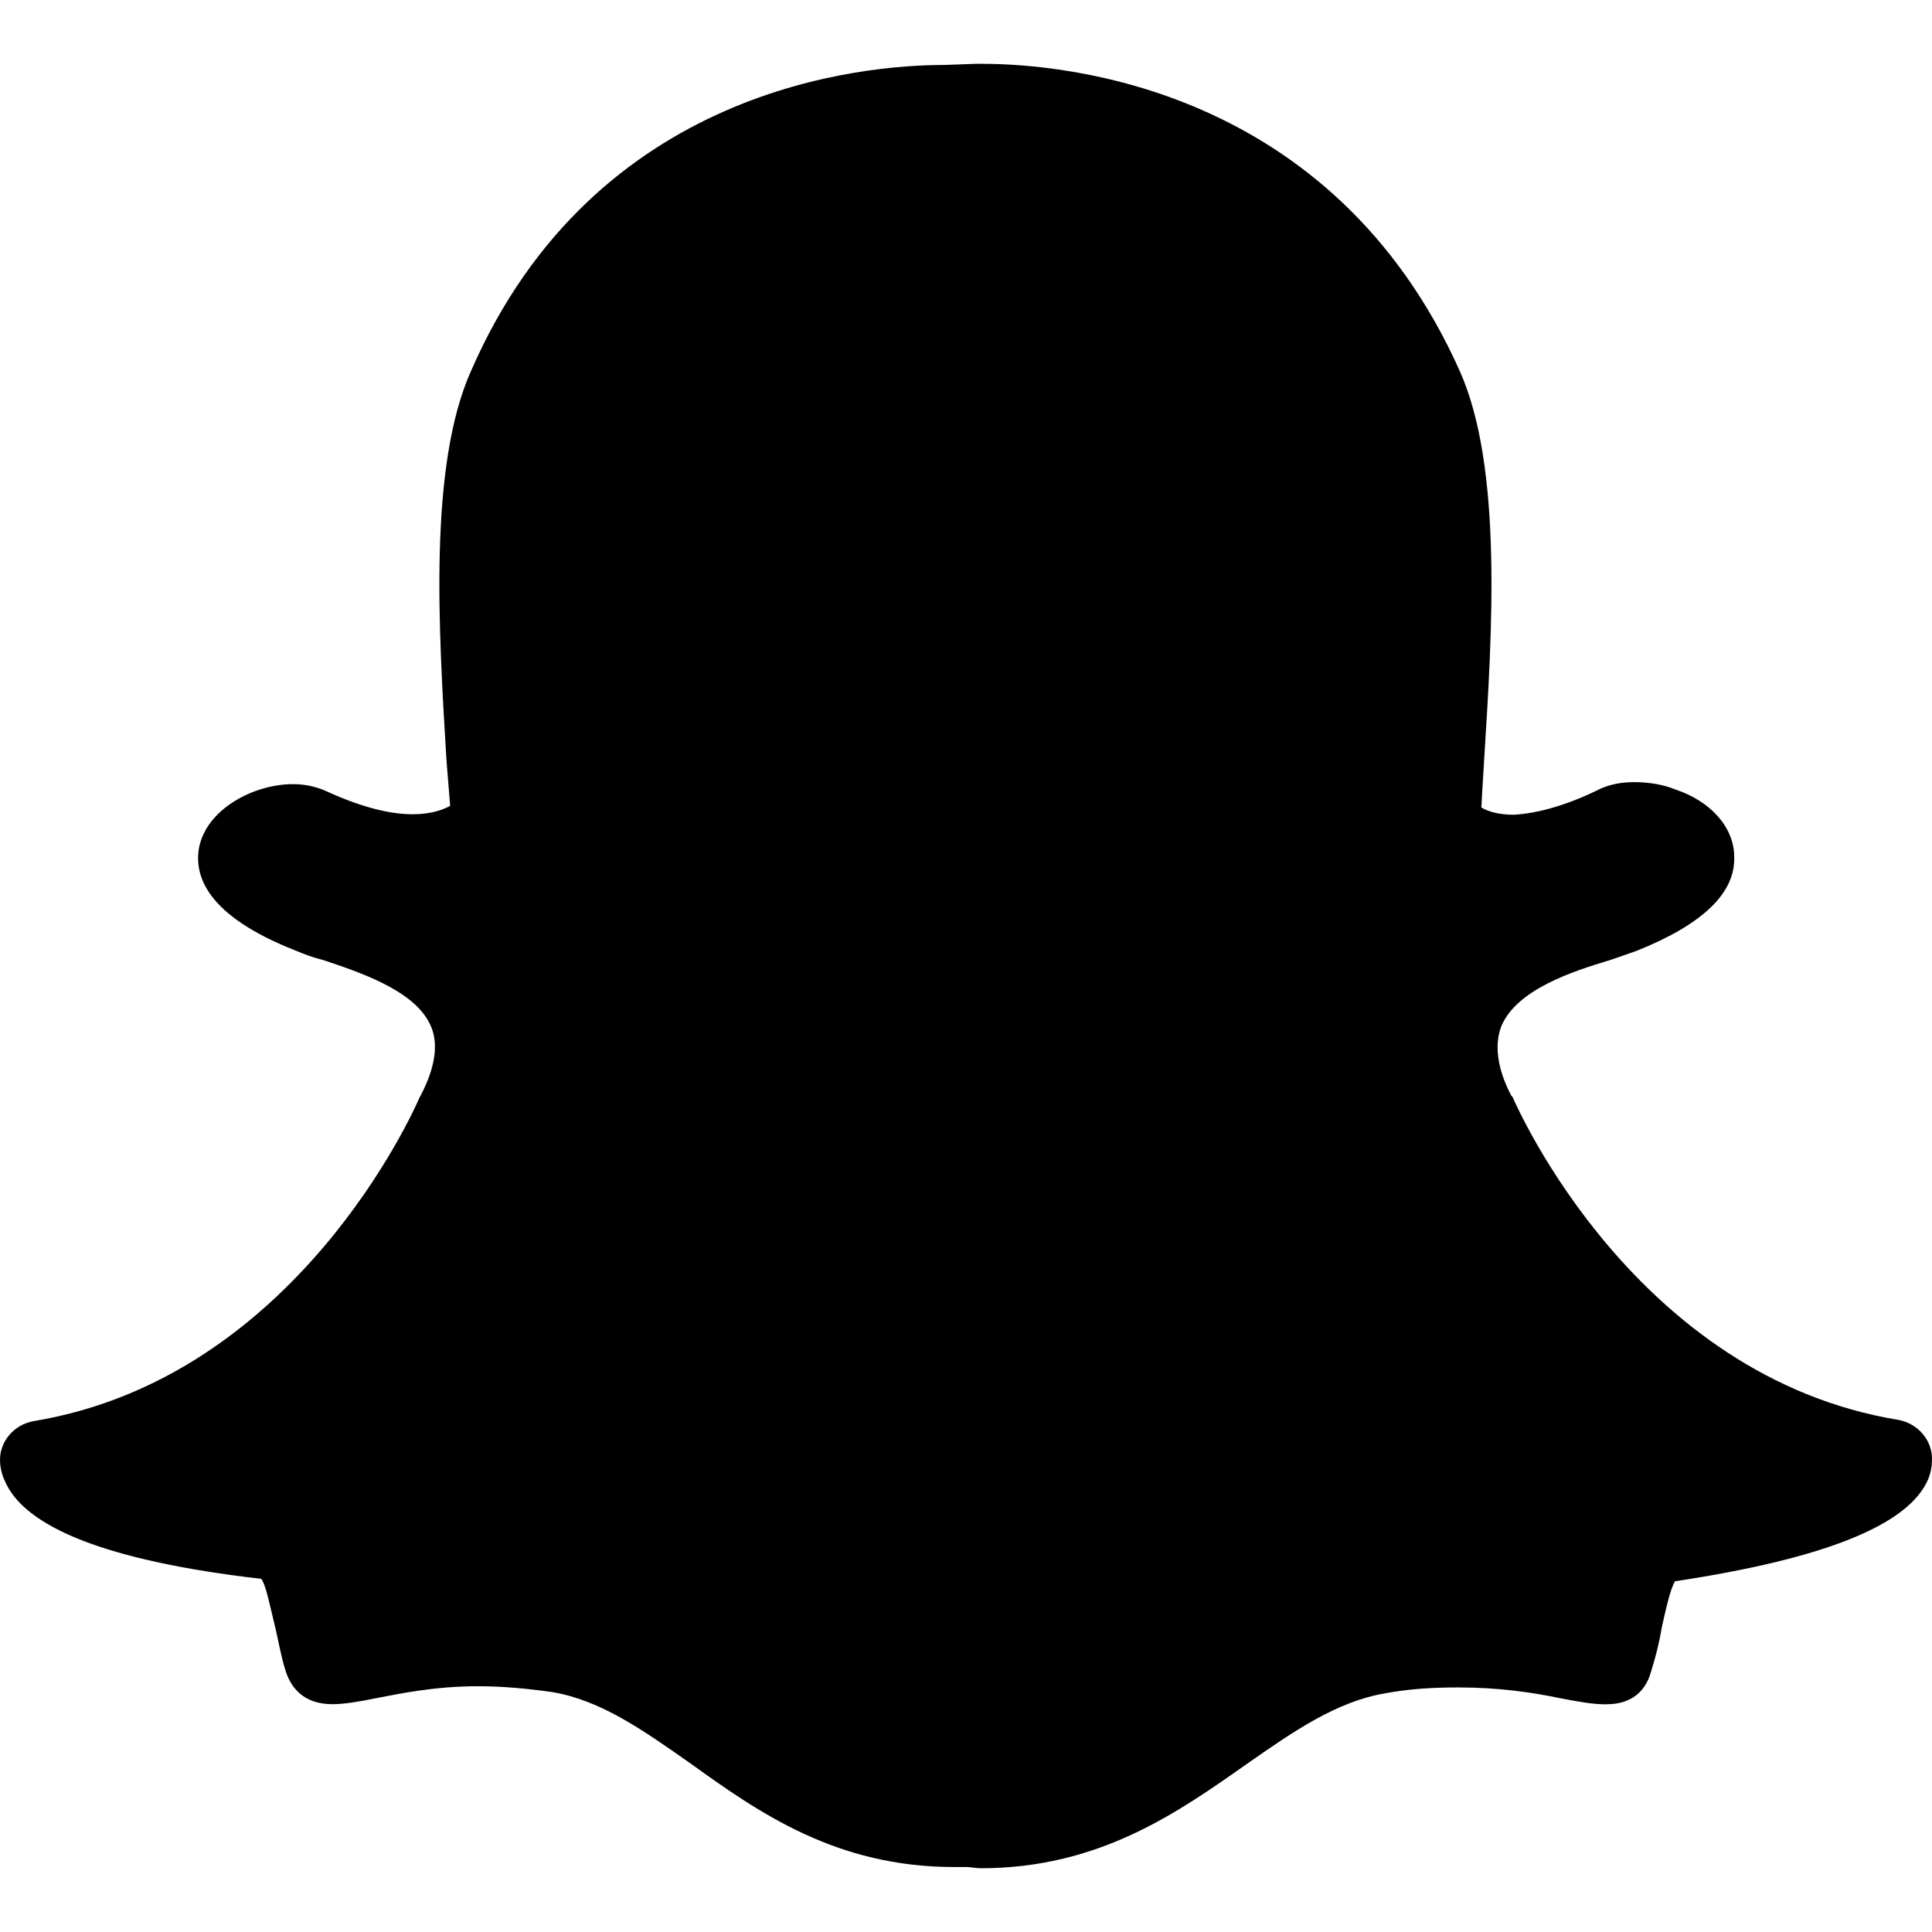
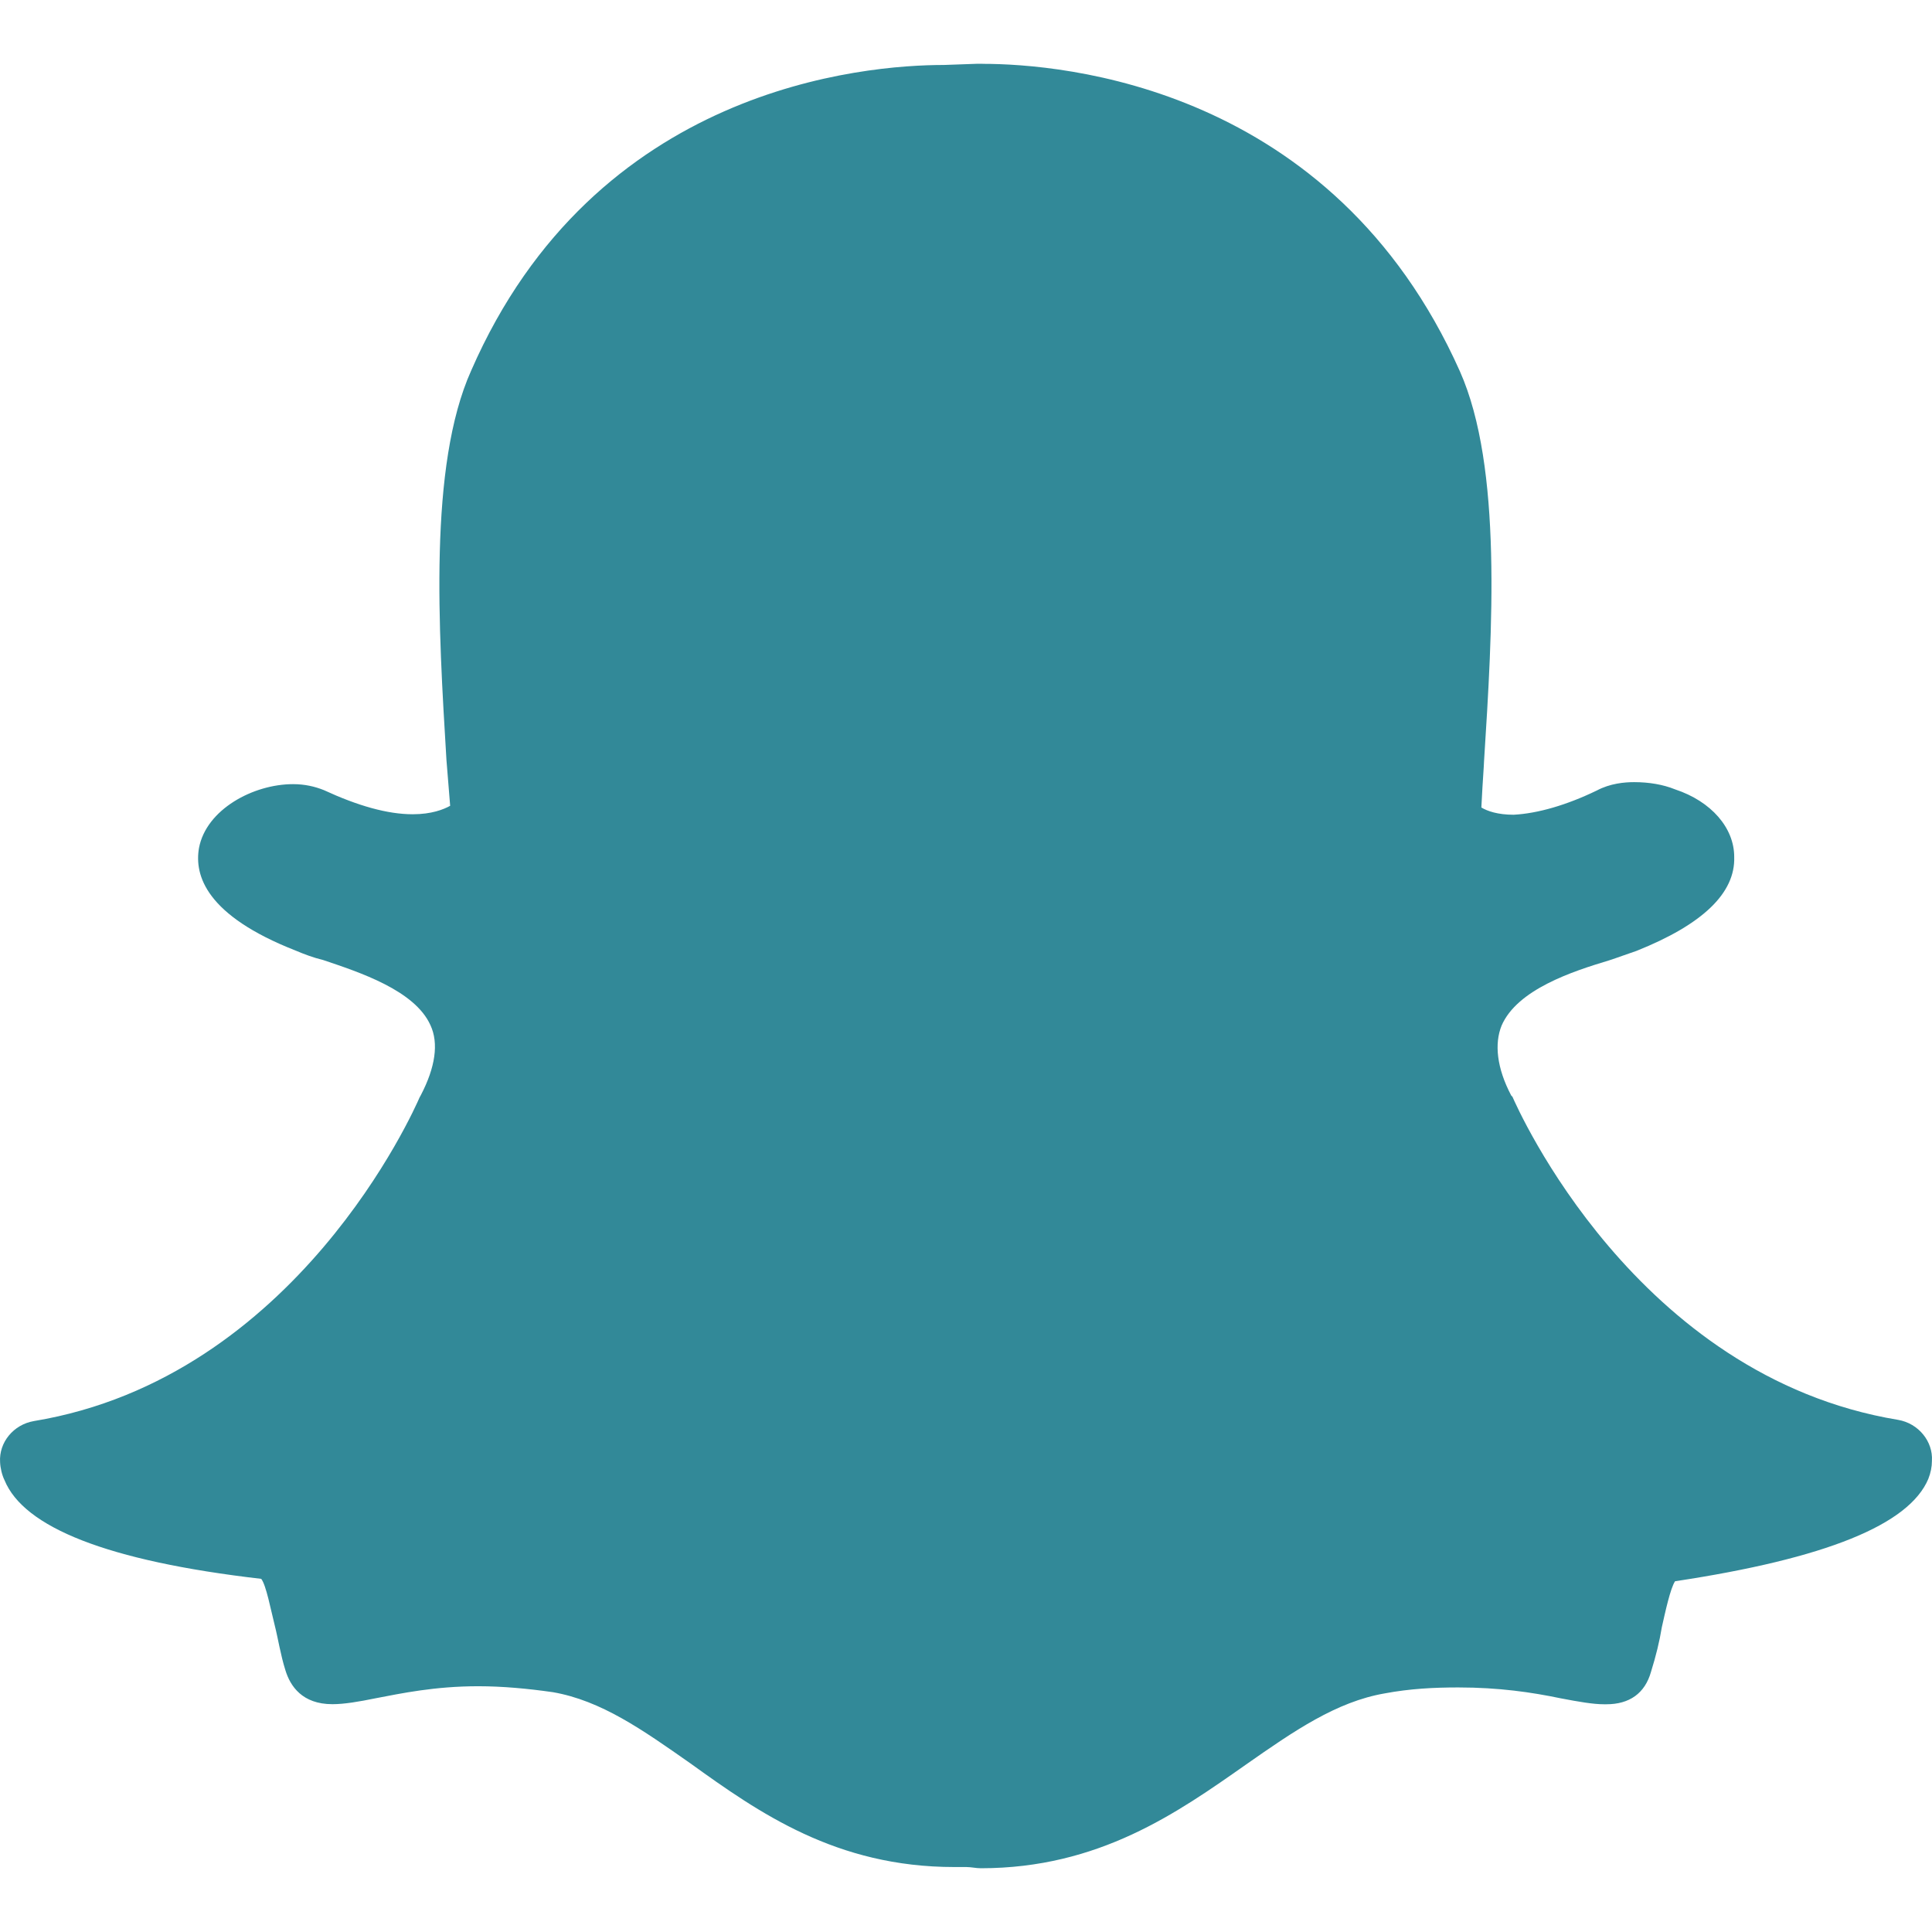
<svg xmlns="http://www.w3.org/2000/svg" role="img" viewBox="0 0 24 24">
-   <path d="M12.206.793c.99 0 4.347.276 5.93 3.821.529 1.193.403 3.219.299 4.847l-.003.06c-.012.18-.022.345-.03.51.075.045.203.09.401.09.3-.016.659-.12 1.033-.301.165-.088.344-.104.464-.104.182 0 .359.029.509.09.45.149.734.479.734.838.015.449-.39.839-1.213 1.168-.089.029-.209.075-.344.119-.45.135-1.139.36-1.333.81-.09.224-.061.524.12.868l.015.015c.06.136 1.526 3.475 4.791 4.014.255.044.435.27.42.509 0 .075-.015.149-.045.225-.24.569-1.273.988-3.146 1.271-.059.091-.12.375-.164.57-.029.179-.074.36-.134.553-.076.271-.27.405-.555.405h-.03c-.135 0-.313-.031-.538-.074-.36-.075-.765-.135-1.273-.135-.3 0-.599.015-.913.074-.6.104-1.123.464-1.723.884-.853.599-1.826 1.288-3.294 1.288-.06 0-.119-.015-.18-.015h-.149c-1.468 0-2.427-.675-3.279-1.288-.599-.42-1.107-.779-1.707-.884-.314-.045-.629-.074-.928-.074-.54 0-.958.089-1.272.149-.211.043-.391.074-.54.074-.374 0-.523-.224-.583-.42-.061-.192-.09-.389-.135-.567-.046-.181-.105-.494-.166-.57-1.918-.222-2.95-.642-3.189-1.226-.031-.063-.052-.15-.055-.225-.015-.243.165-.465.42-.509 3.264-.54 4.73-3.879 4.791-4.02l.016-.029c.18-.345.224-.645.119-.869-.195-.434-.884-.658-1.332-.809-.121-.029-.24-.074-.346-.119-1.107-.435-1.257-.93-1.197-1.273.09-.479.674-.793 1.168-.793.146 0 .27.029.383.074.42.194.789.3 1.104.3.234 0 .384-.06.465-.105l-.046-.569c-.098-1.626-.225-3.651.307-4.837C7.392 1.077 10.739.807 11.727.807l.419-.015h.06z" />
+   <path fill="#328998" d="M12.206.793c.99 0 4.347.276 5.93 3.821.529 1.193.403 3.219.299 4.847l-.003.06c-.012.18-.022.345-.03.51.075.045.203.09.401.09.3-.016.659-.12 1.033-.301.165-.088.344-.104.464-.104.182 0 .359.029.509.09.45.149.734.479.734.838.015.449-.39.839-1.213 1.168-.089.029-.209.075-.344.119-.45.135-1.139.36-1.333.81-.09.224-.061.524.12.868l.015.015c.06.136 1.526 3.475 4.791 4.014.255.044.435.27.42.509 0 .075-.015.149-.045.225-.24.569-1.273.988-3.146 1.271-.059.091-.12.375-.164.57-.029.179-.074.36-.134.553-.076.271-.27.405-.555.405h-.03c-.135 0-.313-.031-.538-.074-.36-.075-.765-.135-1.273-.135-.3 0-.599.015-.913.074-.6.104-1.123.464-1.723.884-.853.599-1.826 1.288-3.294 1.288-.06 0-.119-.015-.18-.015h-.149c-1.468 0-2.427-.675-3.279-1.288-.599-.42-1.107-.779-1.707-.884-.314-.045-.629-.074-.928-.074-.54 0-.958.089-1.272.149-.211.043-.391.074-.54.074-.374 0-.523-.224-.583-.42-.061-.192-.09-.389-.135-.567-.046-.181-.105-.494-.166-.57-1.918-.222-2.95-.642-3.189-1.226-.031-.063-.052-.15-.055-.225-.015-.243.165-.465.42-.509 3.264-.54 4.73-3.879 4.791-4.02l.016-.029c.18-.345.224-.645.119-.869-.195-.434-.884-.658-1.332-.809-.121-.029-.24-.074-.346-.119-1.107-.435-1.257-.93-1.197-1.273.09-.479.674-.793 1.168-.793.146 0 .27.029.383.074.42.194.789.3 1.104.3.234 0 .384-.06.465-.105l-.046-.569c-.098-1.626-.225-3.651.307-4.837C7.392 1.077 10.739.807 11.727.807l.419-.015h.06z" />
</svg>
